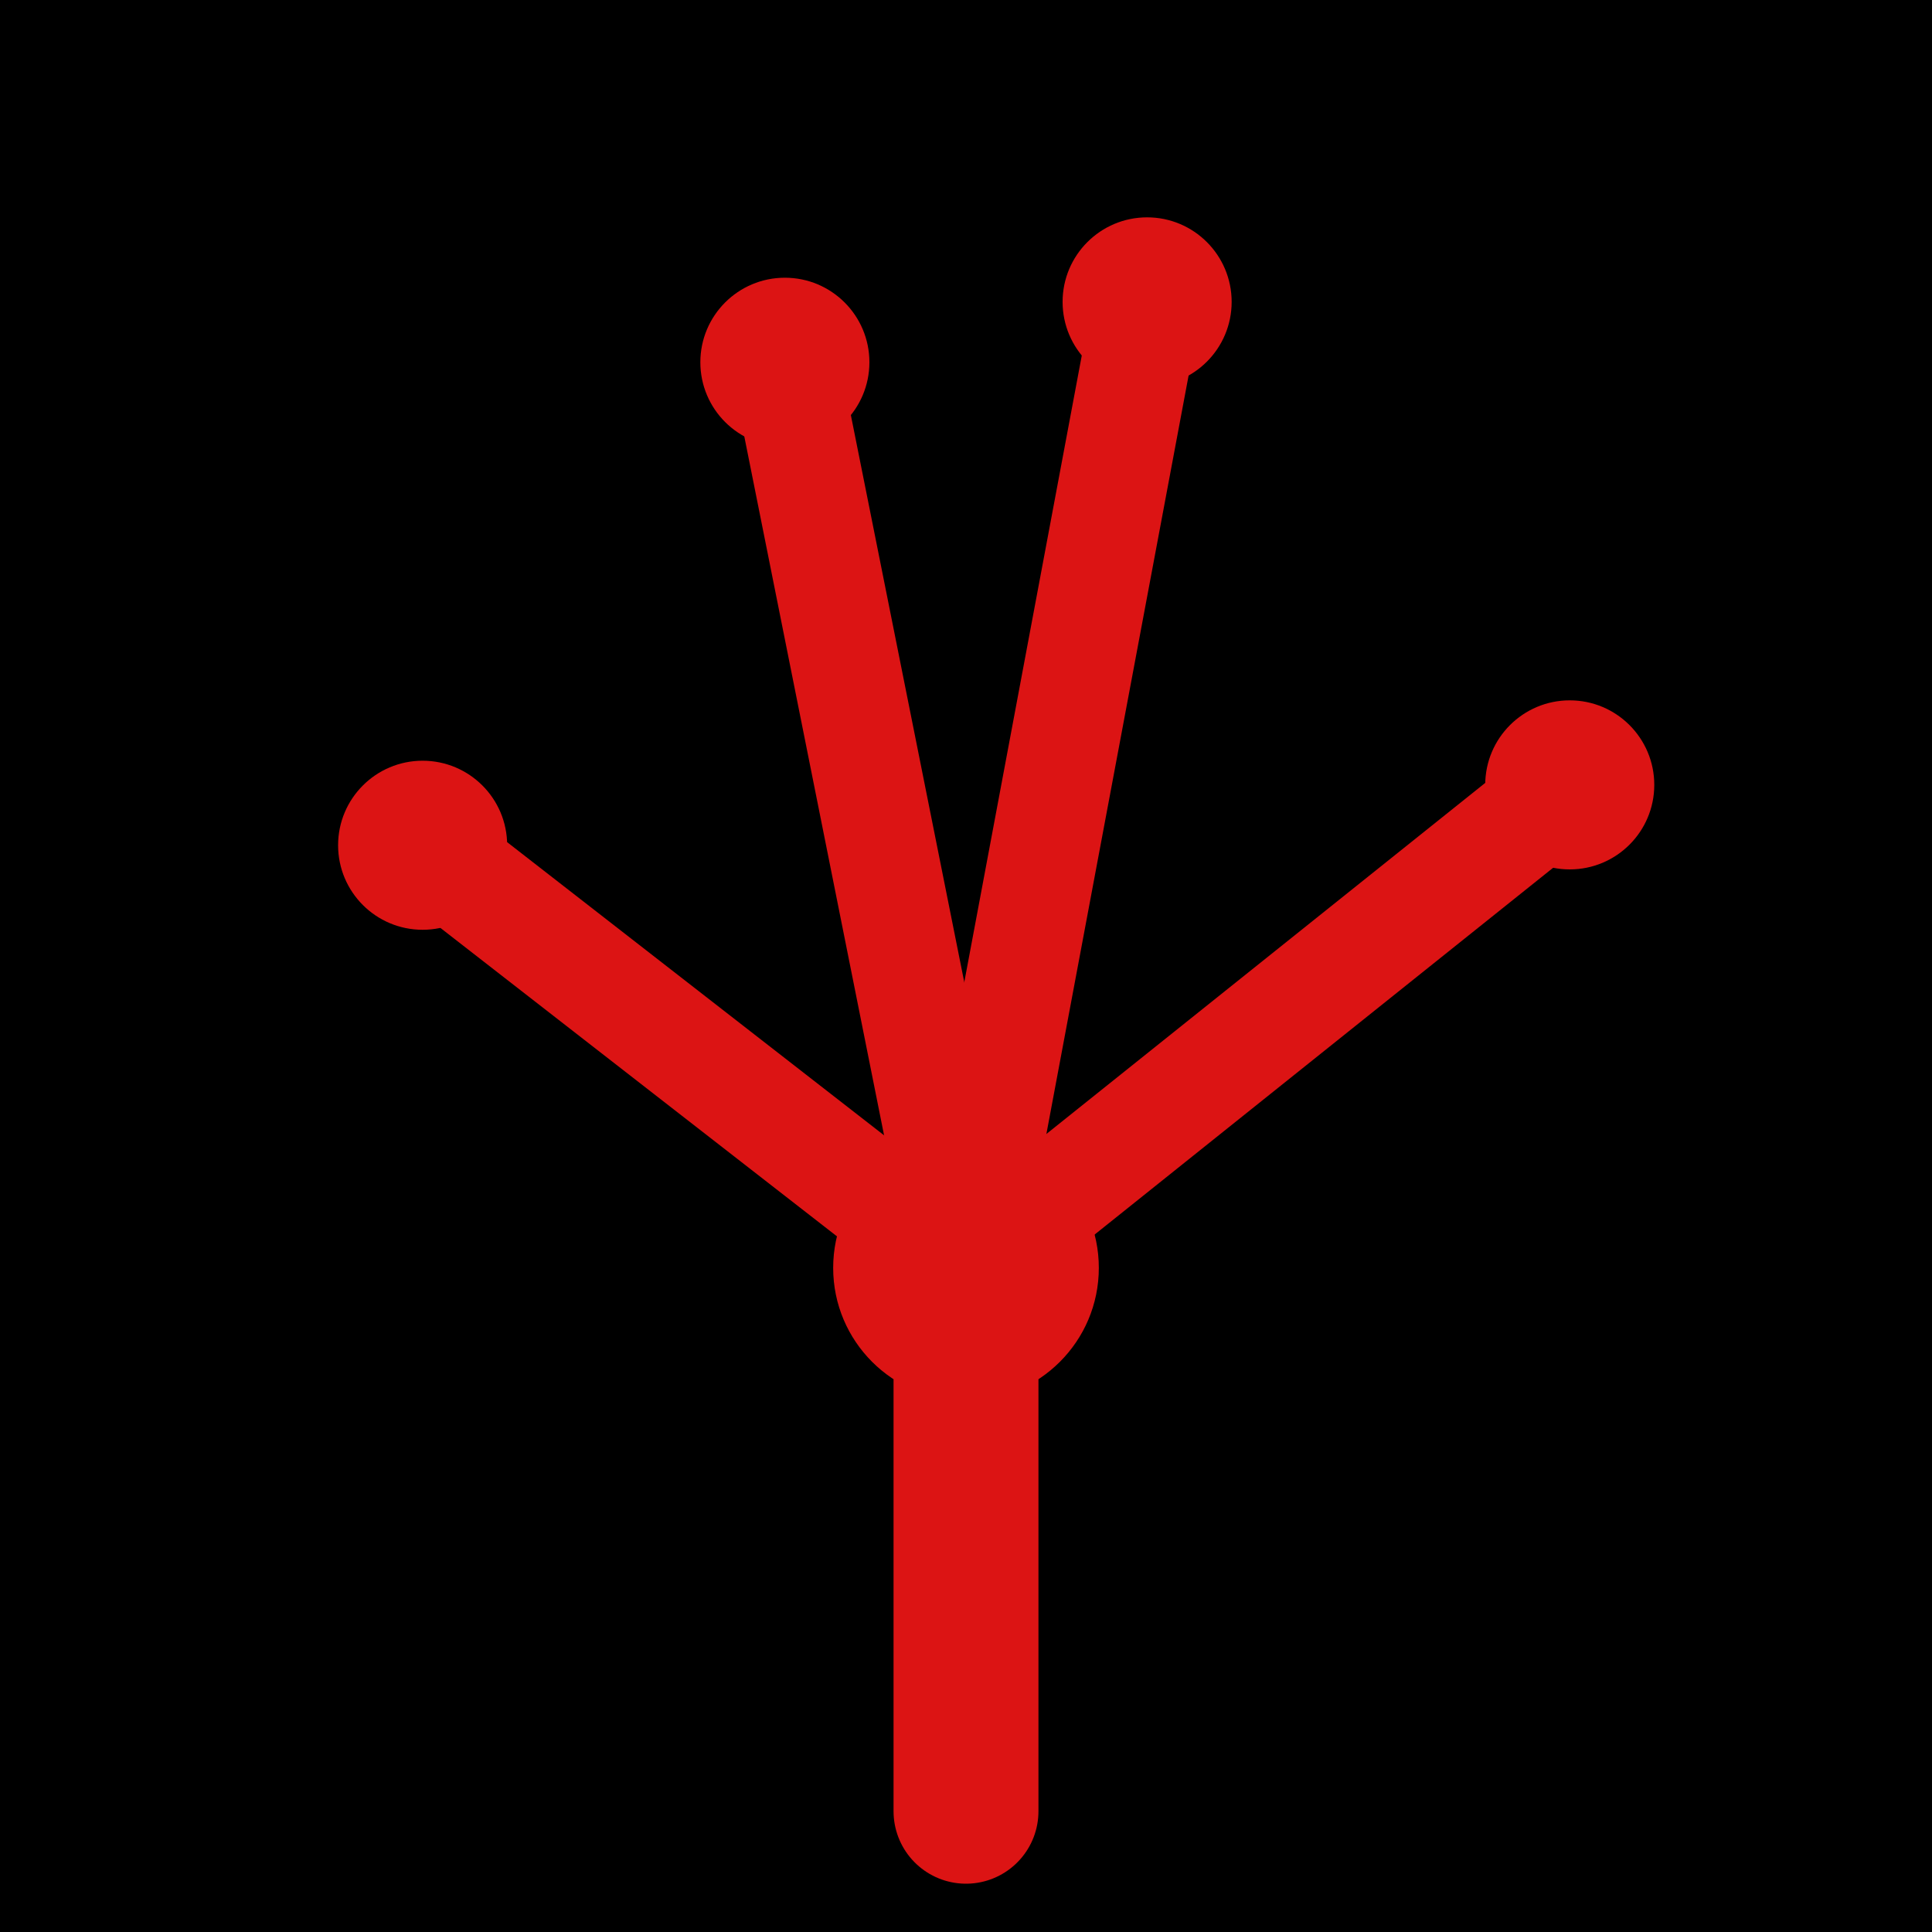
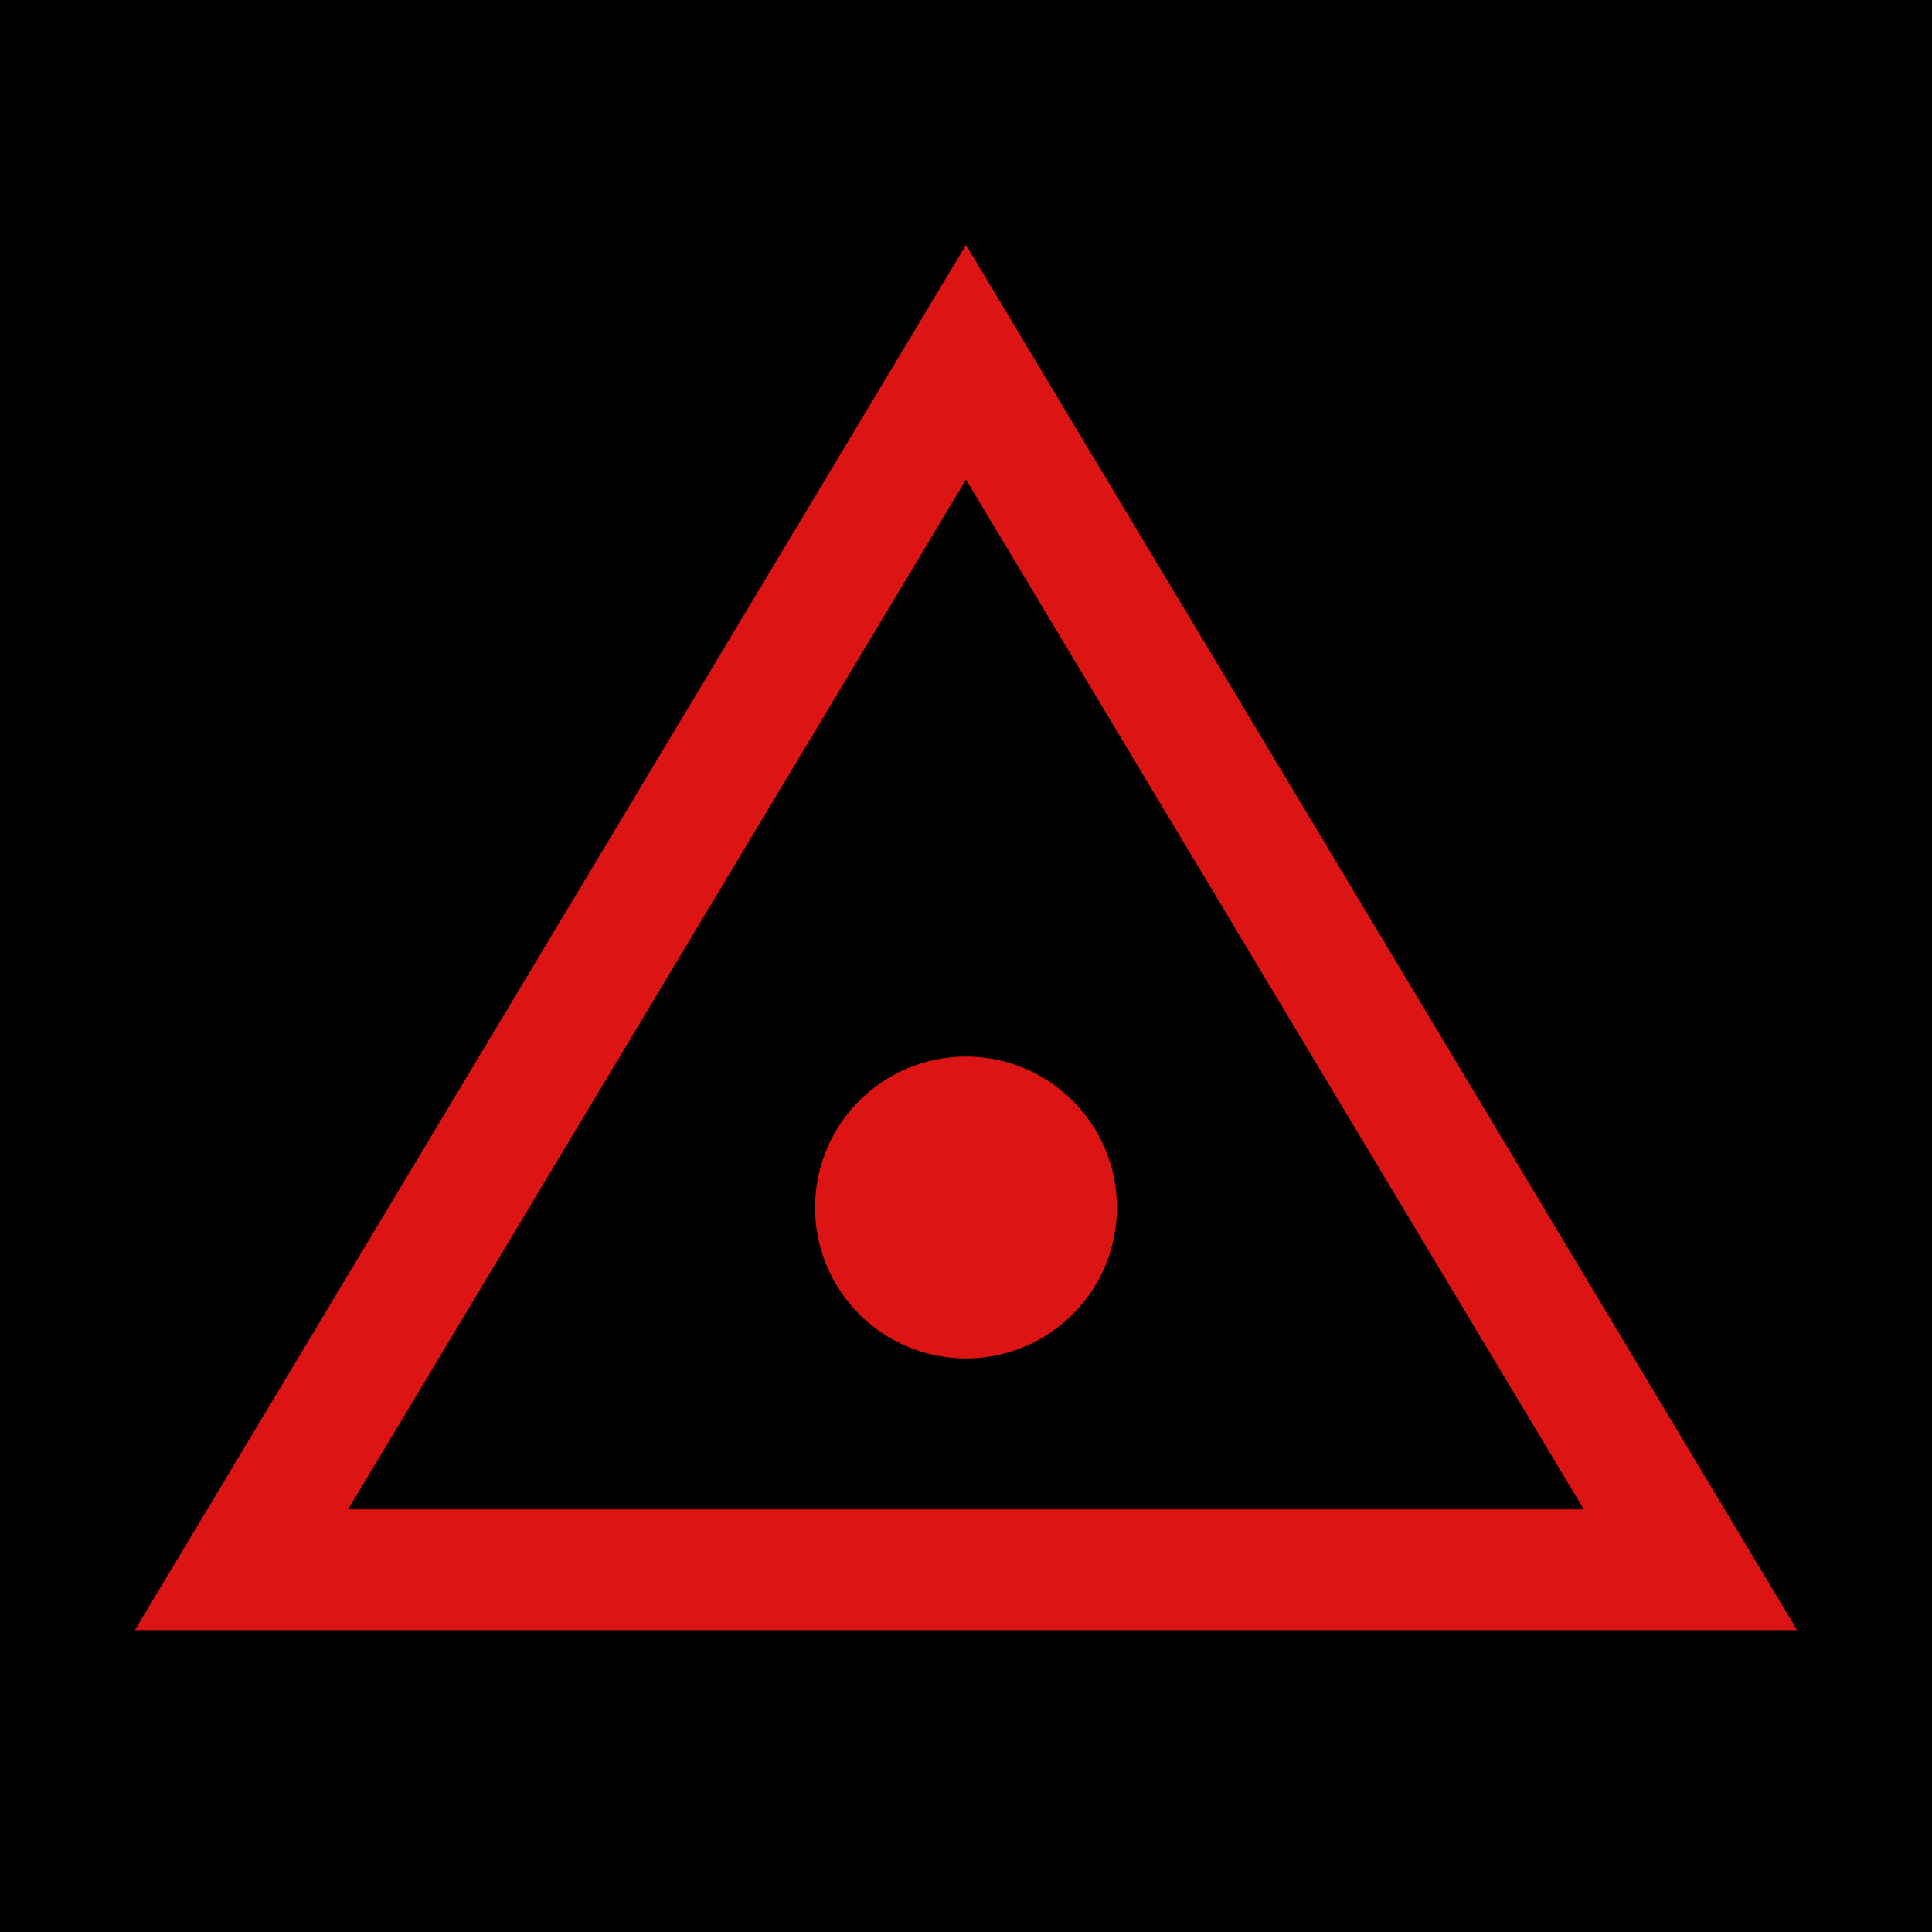
<svg xmlns="http://www.w3.org/2000/svg" viewBox="0 0 32 32">
  <rect width="32" height="32" fill="#000" />
-   <g stroke="#dc1414" stroke-linecap="round" fill="#dc1414">
-     <line x1="16" y1="30" x2="16" y2="21" stroke-width="2.4" />
-     <line x1="16" y1="21" x2="7" y2="14" stroke-width="1.8" />
-     <line x1="16" y1="21" x2="13" y2="6" stroke-width="1.8" />
-     <line x1="16" y1="21" x2="19" y2="5" stroke-width="1.8" />
-     <line x1="16" y1="21" x2="26" y2="13" stroke-width="1.8" />
-     <circle cx="16" cy="21" r="2.2" stroke="none" />
-     <circle cx="7" cy="14" r="1.4" stroke="none" />
-     <circle cx="13" cy="6" r="1.4" stroke="none" />
-     <circle cx="19" cy="5" r="1.4" stroke="none" />
-     <circle cx="26" cy="13" r="1.4" stroke="none" />
-   </g>
+   <polygon points="16,6 28,26 4,26" fill="none" stroke="#dc1414" stroke-width="2" />
+   <circle cx="16" cy="20" r="2.5" fill="#dc1414" />
</svg>
